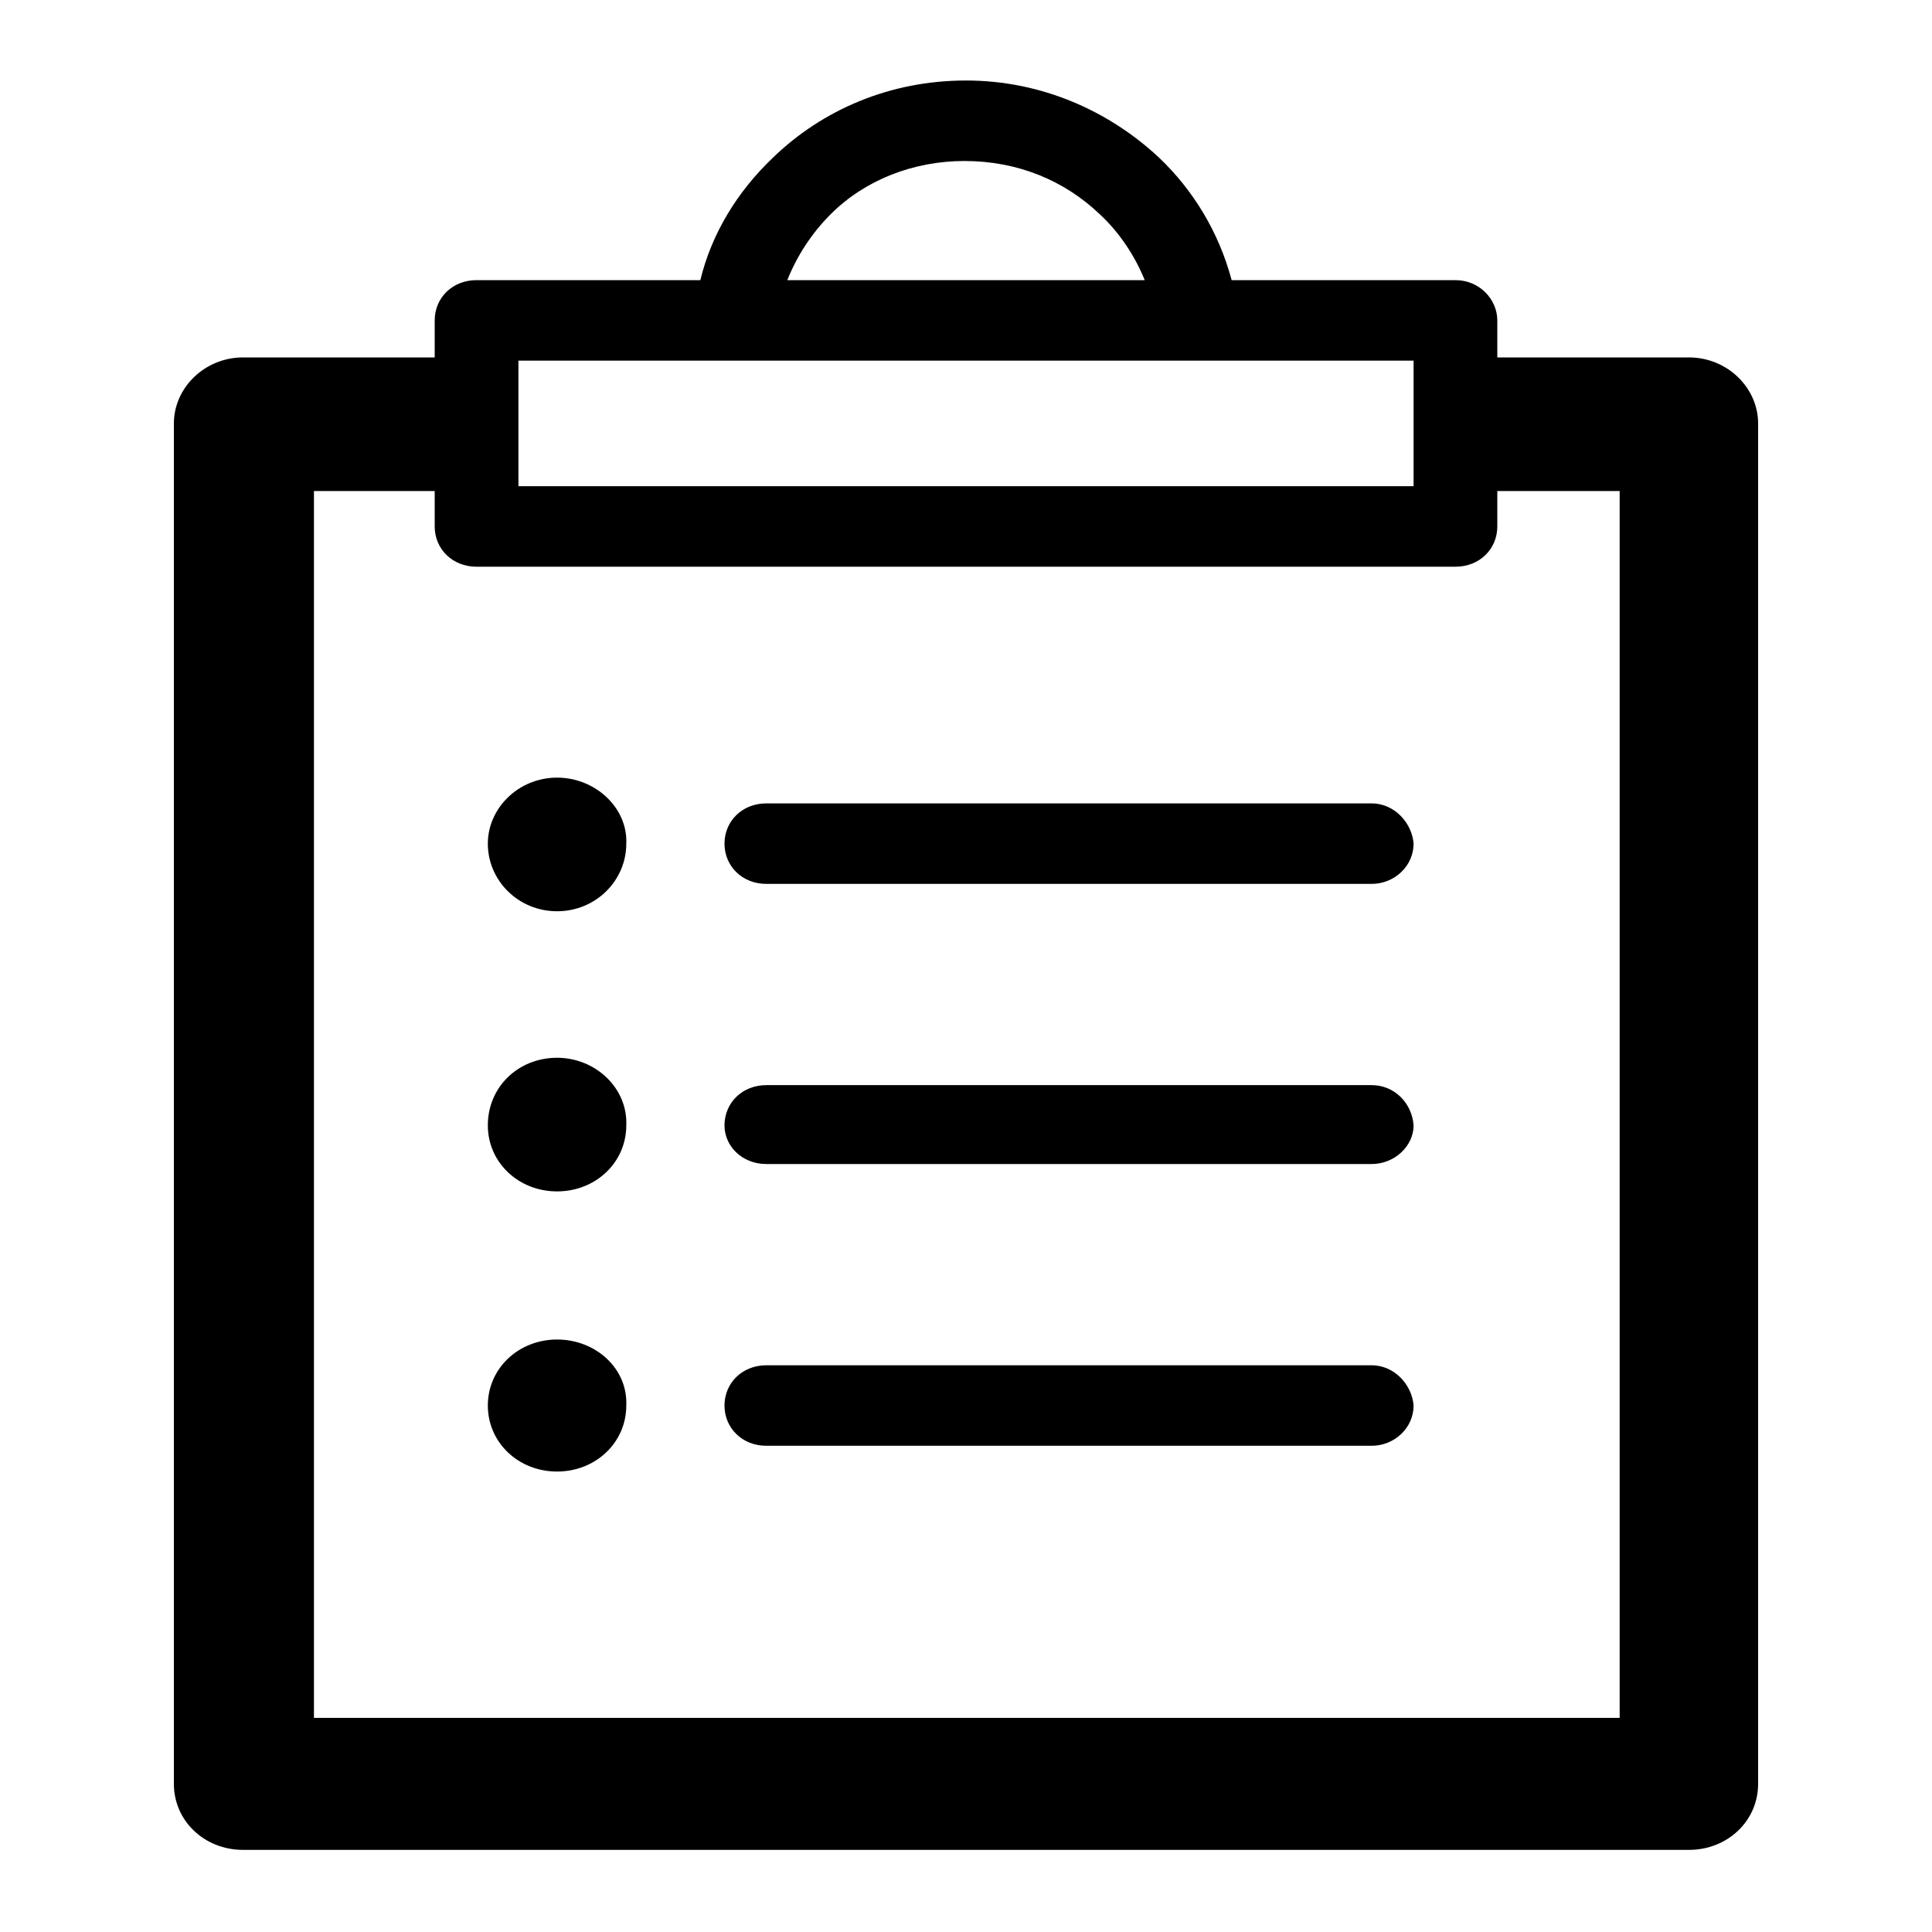
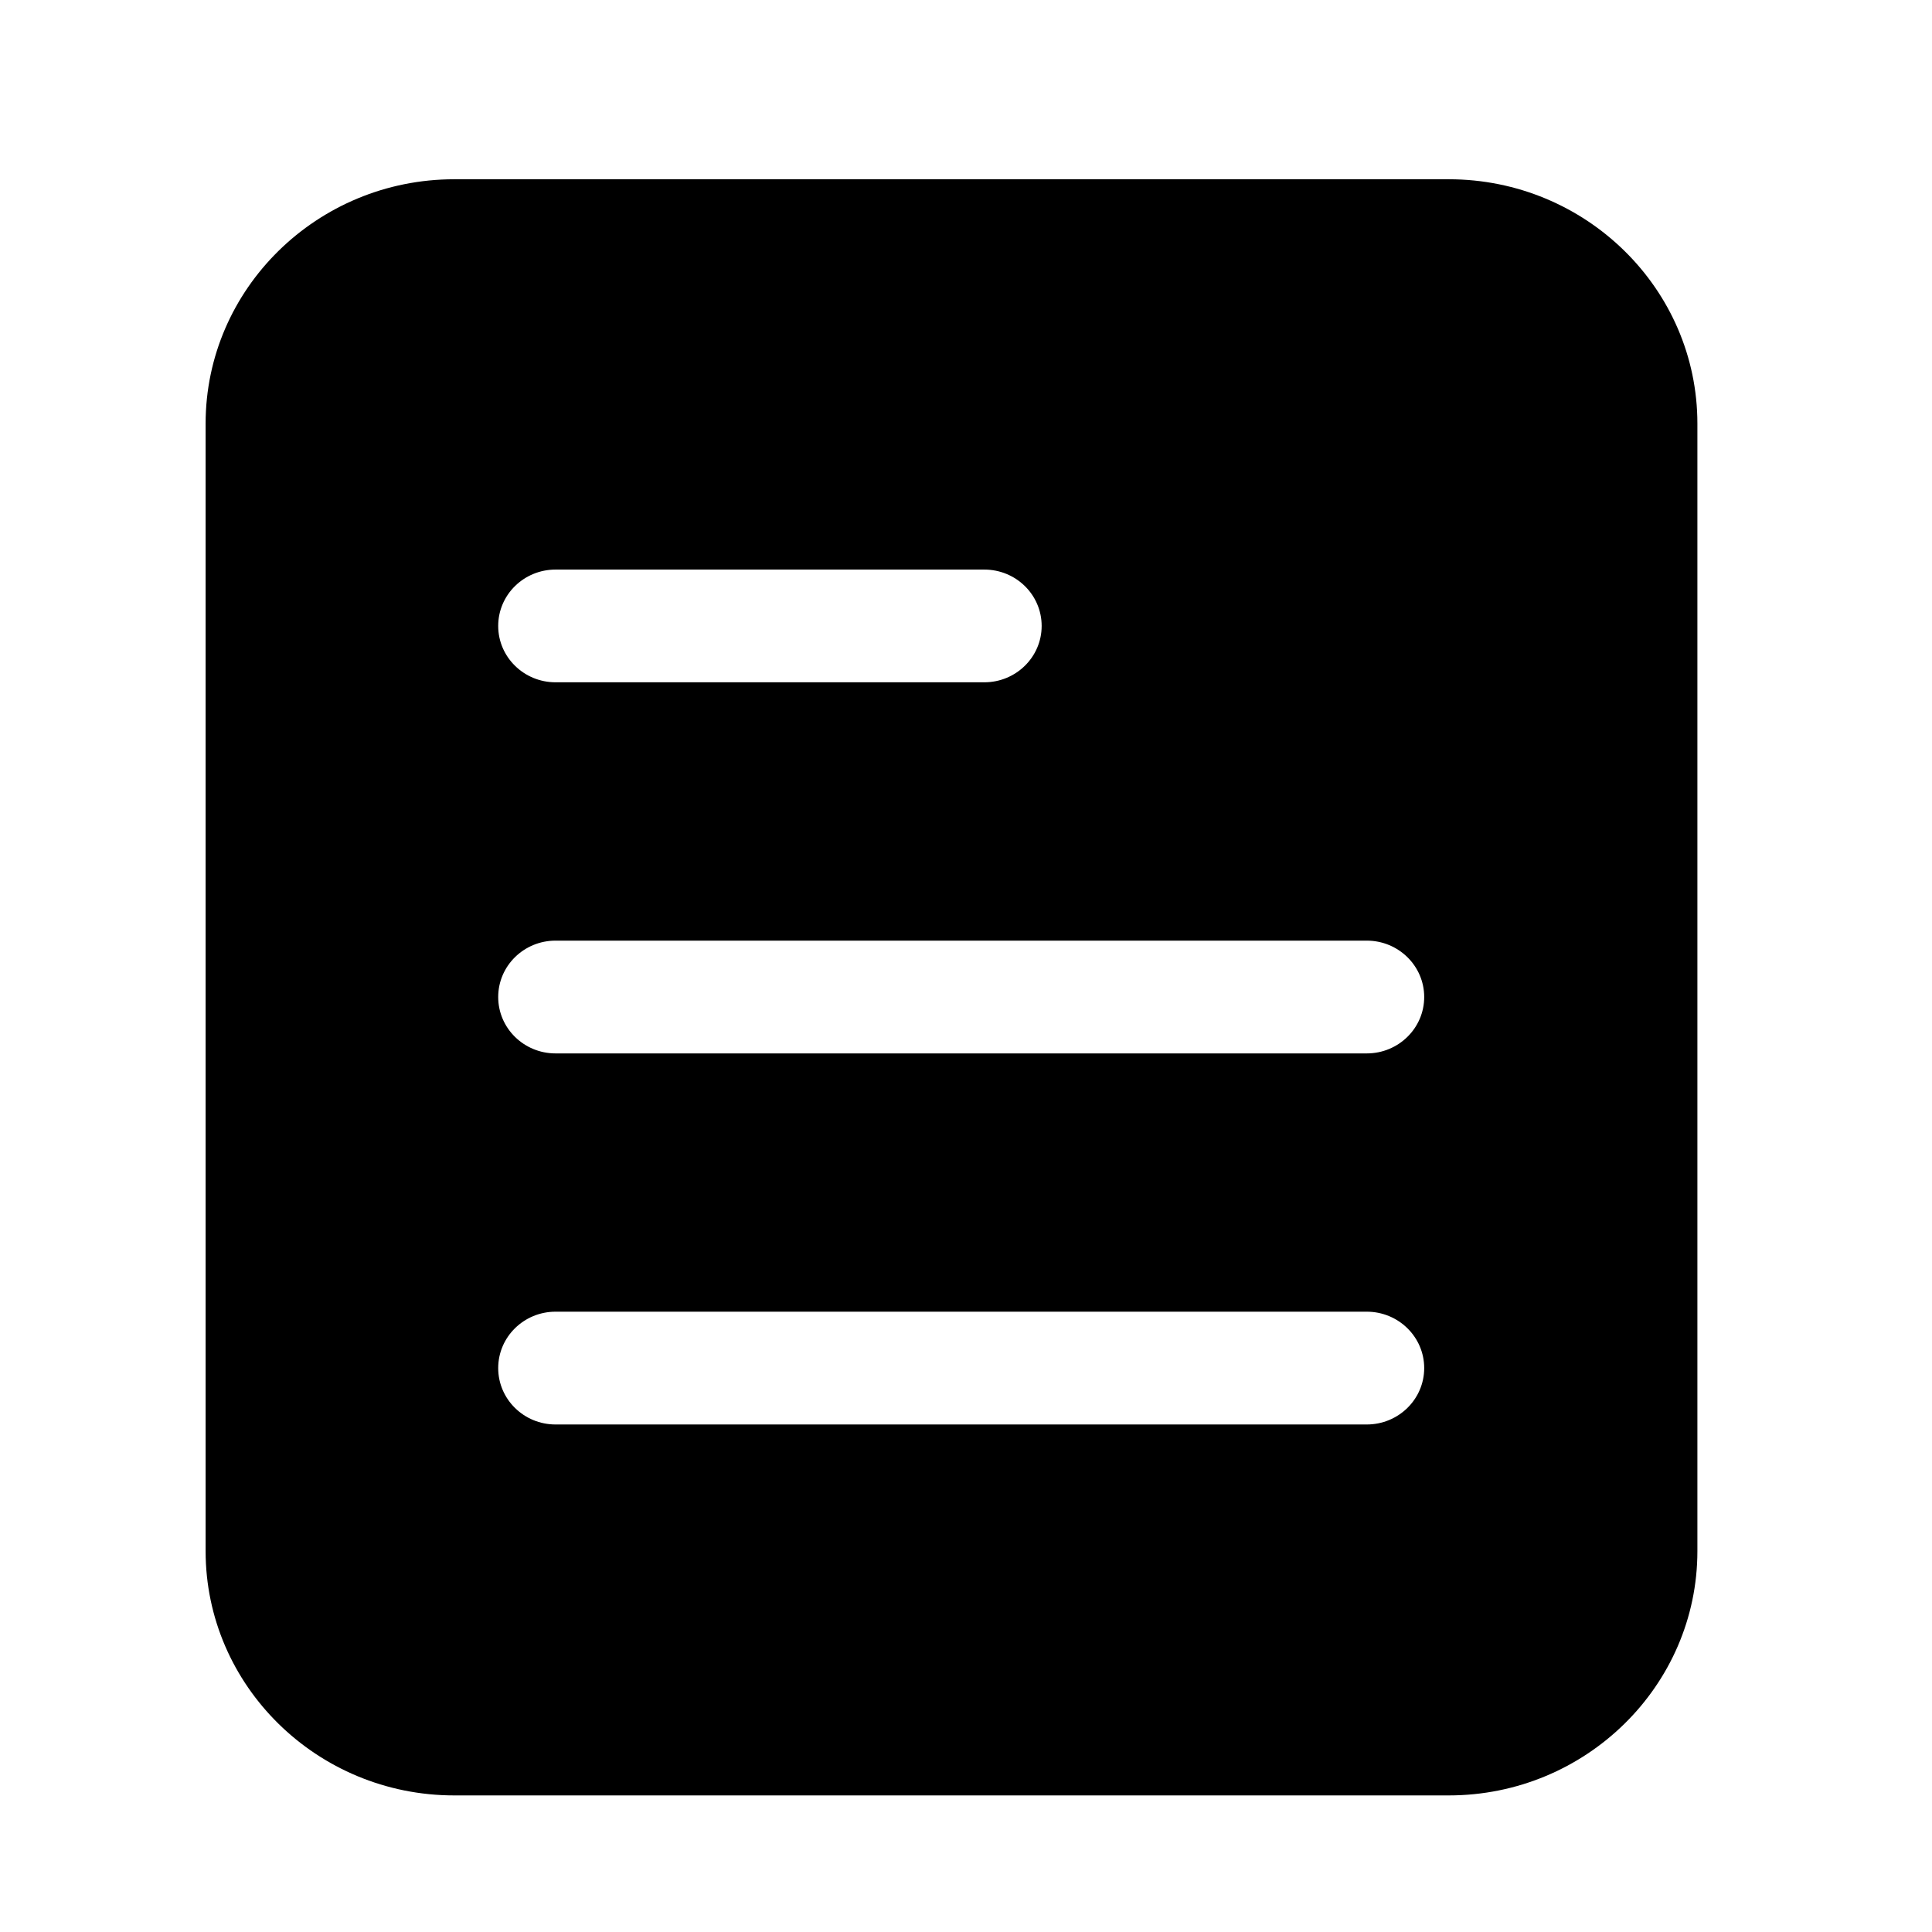
- <svg xmlns="http://www.w3.org/2000/svg" t="1626927228541" class="icon" viewBox="0 0 1024 1024" version="1.1" p-id="1896" width="128" height="128">
-   <path d="M895.147 189.44H793.6v-19.627c0-11.093-9.387-21.333-22.187-21.333H652.8c-6.827-25.6-20.48-47.787-38.4-64.853C587.947 58.88 552.107 42.667 512 42.667s-75.947 15.36-102.4 40.96c-18.773 17.92-32.427 40.107-38.4 64.853H252.587c-12.8 0-22.187 9.387-22.187 21.333v19.627H128.853c-20.48 0-36.693 16.213-36.693 34.987v721.067c0 19.627 16.213 34.987 36.693 34.987h766.293c20.48 0 36.693-15.36 36.693-34.987V224.427c0-18.773-16.213-34.987-36.693-34.987z m-454.827-75.947c17.92-17.92 43.52-28.16 70.827-28.16 28.16 0 52.907 10.24 71.68 28.16 10.24 9.387 18.773 22.187 23.893 34.987H417.28c5.12-12.8 12.8-24.747 23.04-34.987z m-165.547 77.653h474.453v66.56H274.773v-66.56z m583.68 719.36H166.4V260.267H230.4v18.773c0 11.947 9.387 21.333 22.187 21.333h518.827c12.8 0 22.187-9.387 22.187-21.333v-18.773h64.853v650.24z m-563.2-349.867c-20.48 0-36.693 15.36-36.693 35.84 0 19.627 16.213 34.987 36.693 34.987s36.693-15.36 36.693-34.987c0.853-19.627-16.213-35.84-36.693-35.84z m0 149.333c-20.48 0-36.693 15.36-36.693 34.987s16.213 34.987 36.693 34.987 36.693-15.36 36.693-34.987c0.853-19.627-16.213-34.987-36.693-34.987z m431.787-284.16H406.187c-12.8 0-22.187 9.387-22.187 21.333s9.387 21.333 22.187 21.333h320.853c11.947 0 22.187-9.387 22.187-21.333-0.853-11.093-10.24-21.333-22.187-21.333z m-431.787-13.653c-20.48 0-36.693 16.213-36.693 34.987 0 19.627 16.213 35.84 36.693 35.84s36.693-16.213 36.693-35.84c0.853-18.773-16.213-34.987-36.693-34.987z m431.787 311.467H406.187c-12.8 0-22.187 9.387-22.187 21.333s9.387 21.333 22.187 21.333h320.853c11.947 0 22.187-9.387 22.187-21.333-0.853-11.093-10.24-21.333-22.187-21.333z m0-148.48H406.187c-12.8 0-22.187 9.387-22.187 21.333 0 11.093 9.387 20.48 22.187 20.48h320.853c11.947 0 22.187-9.387 22.187-20.48-0.853-11.947-10.24-21.333-22.187-21.333z" p-id="1897" />
+ <svg xmlns="http://www.w3.org/2000/svg" t="1659108197029" class="icon" viewBox="0 0 1024 1024" version="1.1" p-id="10620" width="200" height="200">
+   <defs>
+     <style type="text/css">@font-face { font-family: feedback-iconfont; src: url("//at.alicdn.com/t/font_1031158_u69w8yhxdu.woff2?t=1630033759944") format("woff2"), url("//at.alicdn.com/t/font_1031158_u69w8yhxdu.woff?t=1630033759944") format("woff"), url("//at.alicdn.com/t/font_1031158_u69w8yhxdu.ttf?t=1630033759944") format("truetype"); }
+ </style>
+   </defs>
+   <path d="M767.877 95.012 240.758 95.012c-72.673 0-131.779 58.102-131.779 129.495l0 597.606c0 71.388 59.1 129.495 131.779 129.495l527.114 0c72.648 0 131.779-58.107 131.779-129.495L899.651 224.507C899.656 153.114 840.525 95.012 767.877 95.012zM294.461 301.885l227.236 0c16.794 0 30.403 13.353 30.403 29.885 0 16.471-13.609 29.86-30.403 29.86L294.461 361.631c-16.788 0-30.403-13.384-30.403-29.86C264.059 315.238 277.668 301.885 294.461 301.885zM724.413 755.005 294.461 755.005c-16.788 0-30.403-13.384-30.403-29.891 0-16.502 13.609-29.891 30.403-29.891l429.957 0c16.794 0 30.438 13.389 30.438 29.891C754.857 741.622 741.212 755.005 724.413 755.005zM724.413 558.331 294.461 558.331c-16.788 0-30.403-13.379-30.403-29.885s13.609-29.891 30.403-29.891l429.957 0c16.794 0 30.438 13.384 30.438 29.891S741.212 558.331 724.413 558.331z" p-id="10621" />
</svg>
